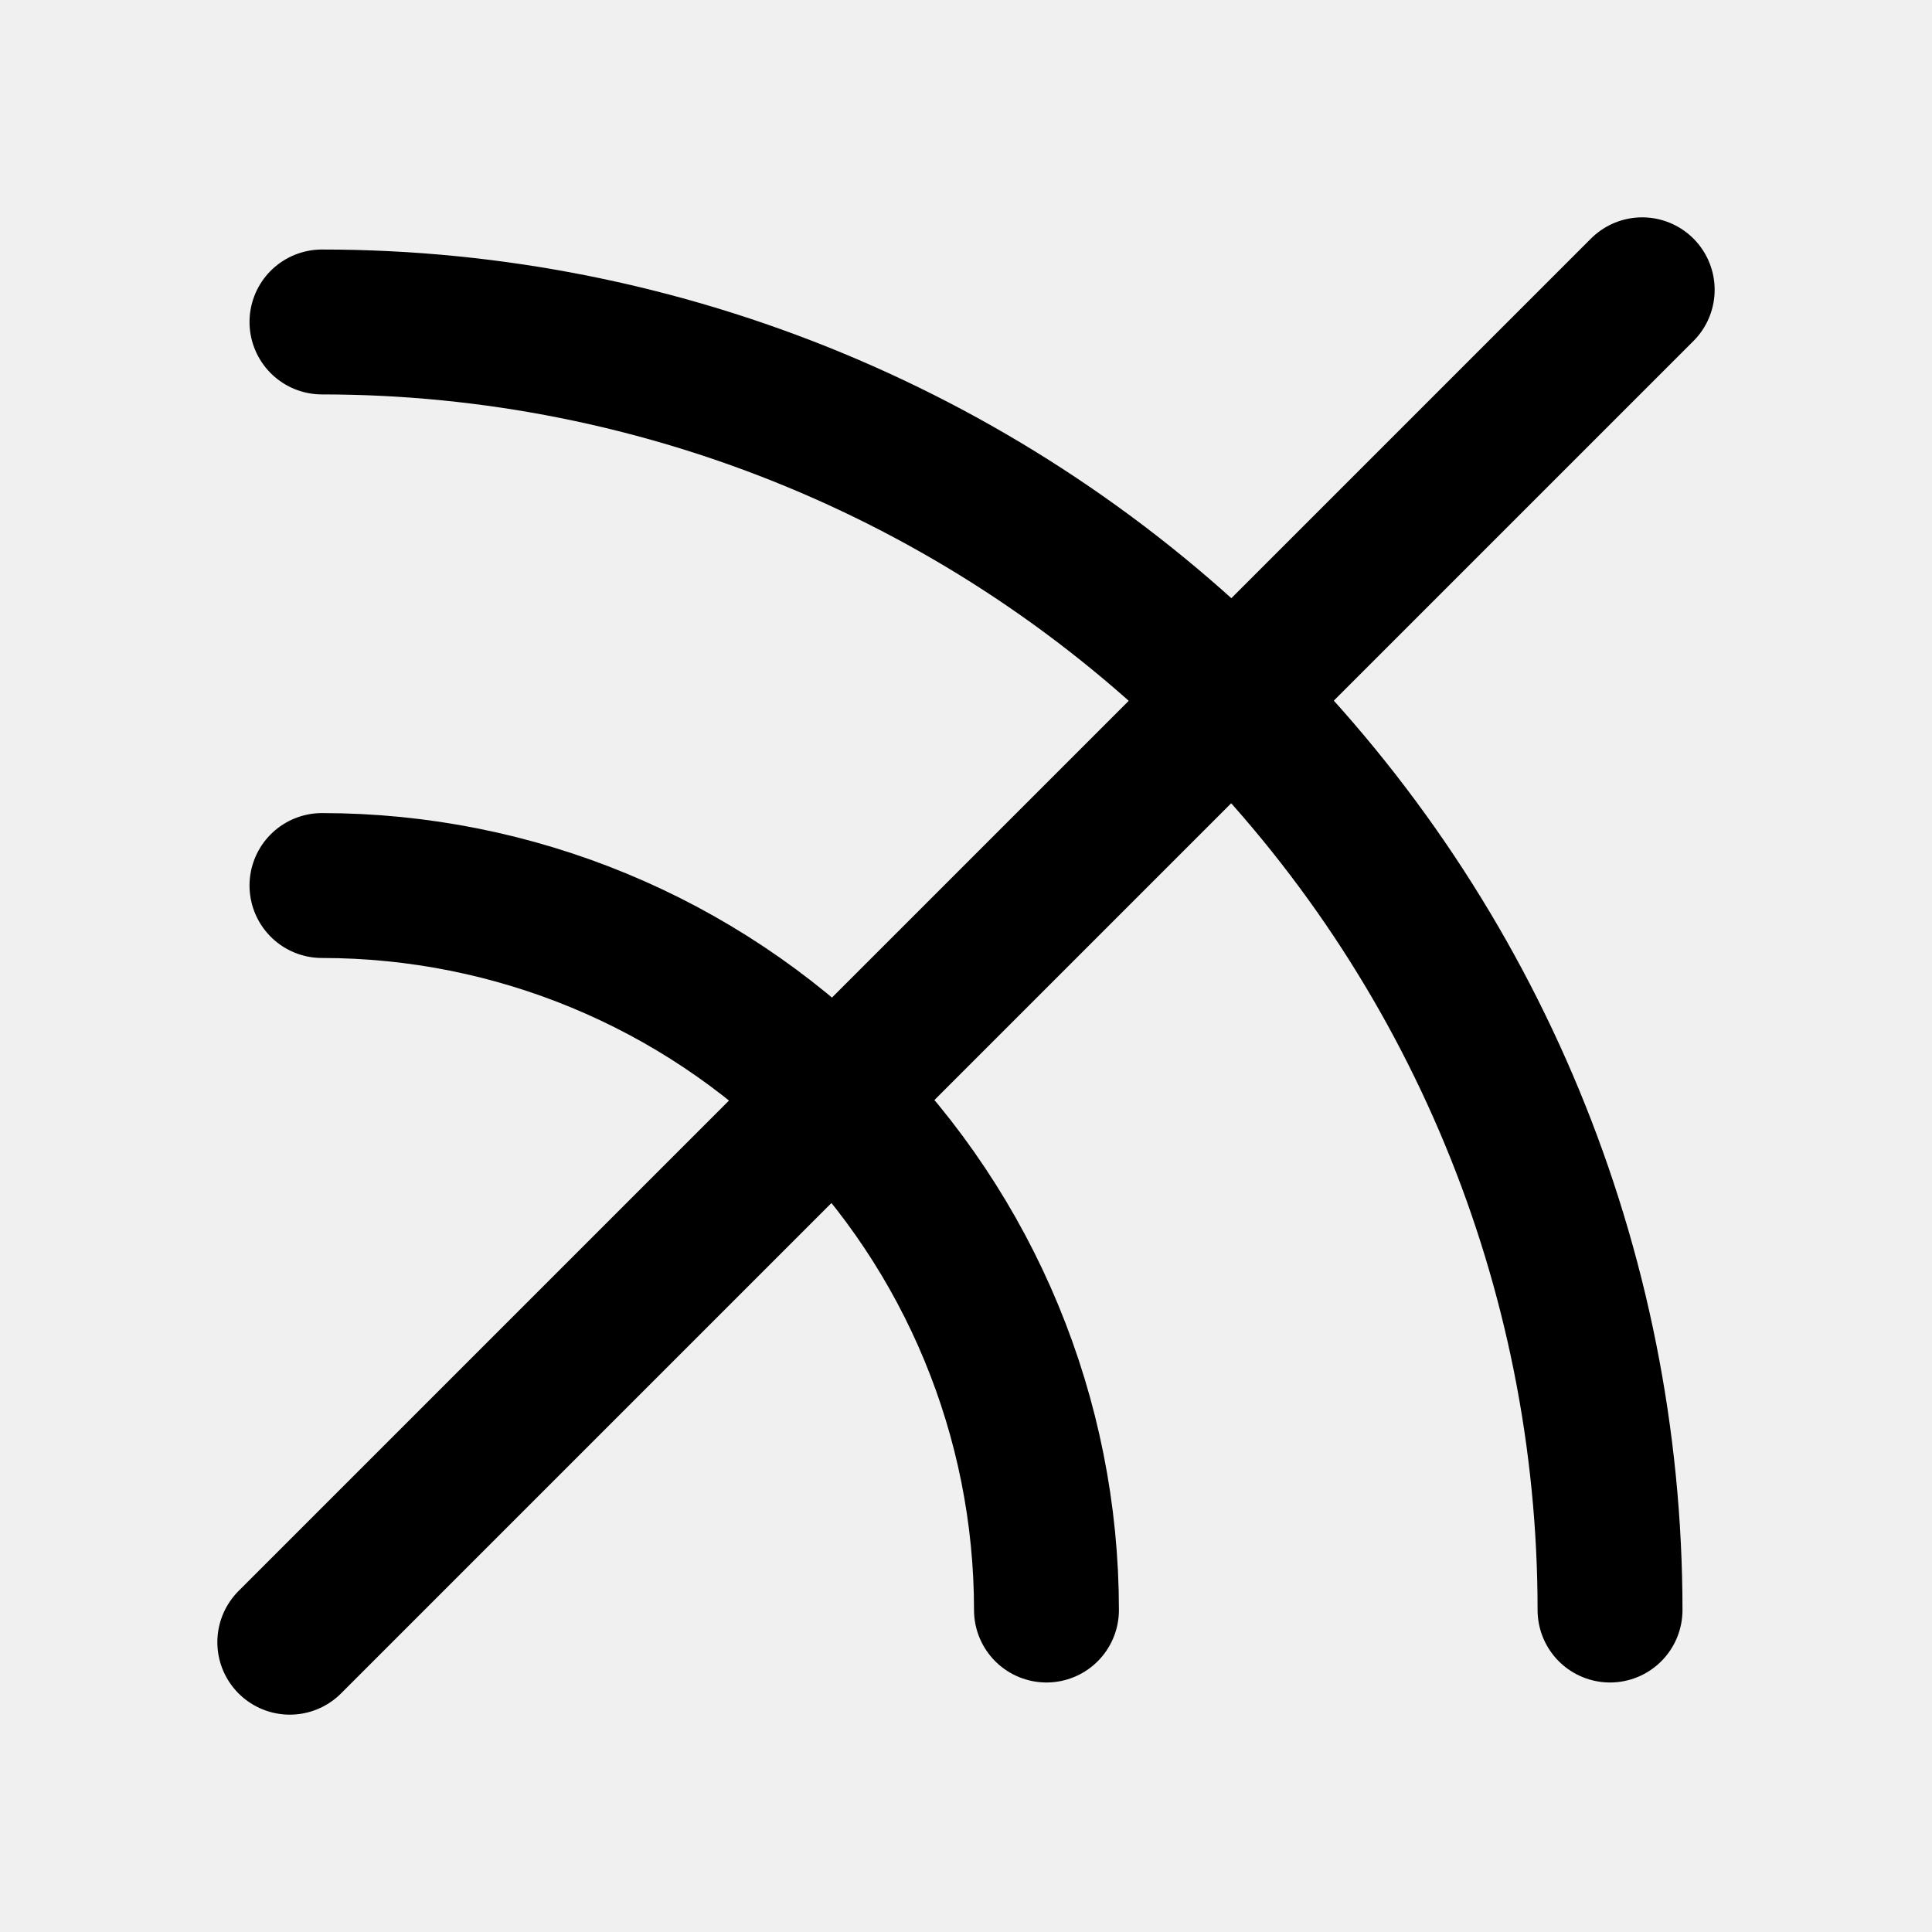
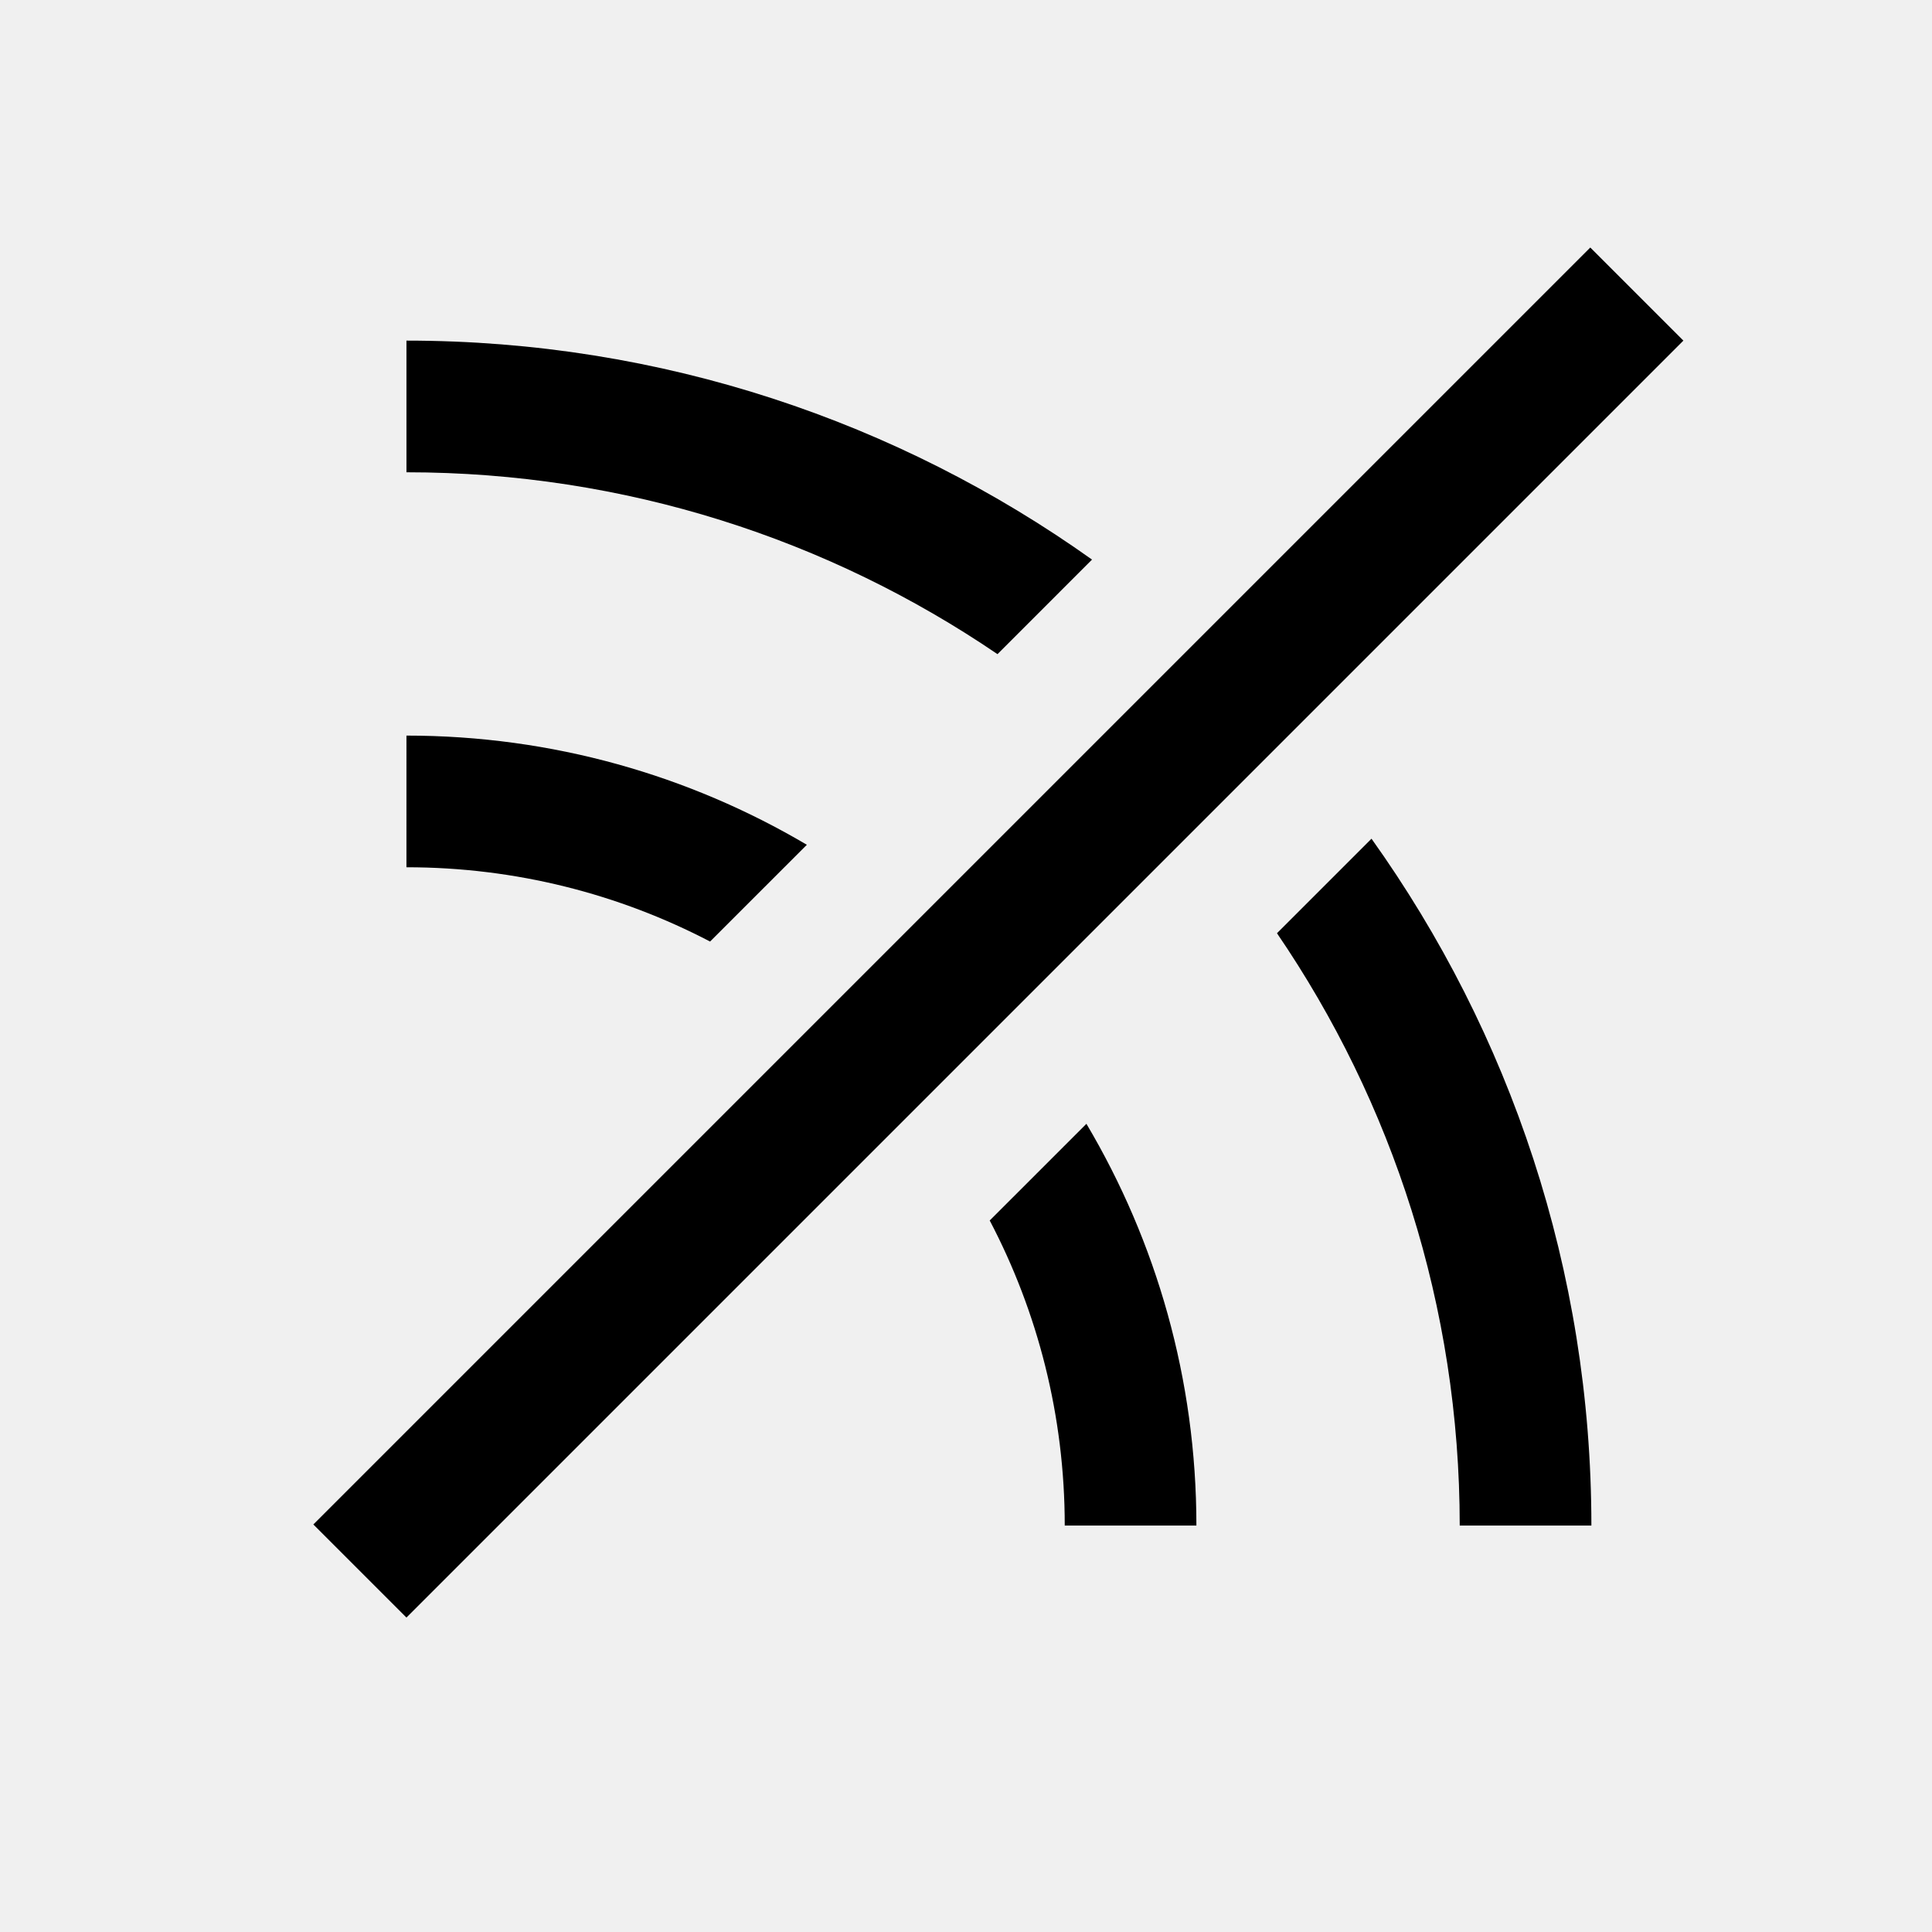
- <svg xmlns="http://www.w3.org/2000/svg" width="20" height="20" viewBox="0 0 20 20" fill="none">
-   <g clip-path="url(#clip0_4208_158)">
-     <path d="M3.333 3.333C6.87 3.333 10.261 4.738 12.761 7.239C15.262 9.739 16.667 13.13 16.667 16.667M3.333 9.167C5.322 9.167 7.23 9.957 8.637 11.363C10.043 12.77 10.833 14.678 10.833 16.667M3 17L17 3" stroke="black" stroke-width="1.5" stroke-linecap="round" stroke-linejoin="round" />
-   </g>
-   <defs>
-     <clipPath id="clip0_4208_158">
-       <rect width="20" height="20" fill="white" />
-     </clipPath>
-   </defs>
+ <svg xmlns="http://www.w3.org/2000/svg" height="280" viewBox="0 0 280 280" width="280">
+   <path d="m230.477 35.873 13.492 13.492-185.064 185.064-13.492-13.492zm-57.085 185.221h-19.081c0-15.945-3.931-30.988-10.874-44.211l14.015-14.014c10.123 17.069 15.939 36.981 15.939 58.225zm57.243 0h-19.081c0-31.804-9.778-61.368-26.485-85.844l13.699-13.699c20.056 28.098 31.867 62.468 31.867 99.543zm-171.729-114.486c21.163 0 41.003 5.772 58.029 15.824l-14.025 14.024c-13.174-6.876-28.143-10.766-44.005-10.766zm0-57.243c36.994 0 71.294 11.759 99.359 31.736l-13.702 13.703c-24.44-16.63-53.934-26.358-85.656-26.358z" fill-rule="evenodd" />
</svg>
